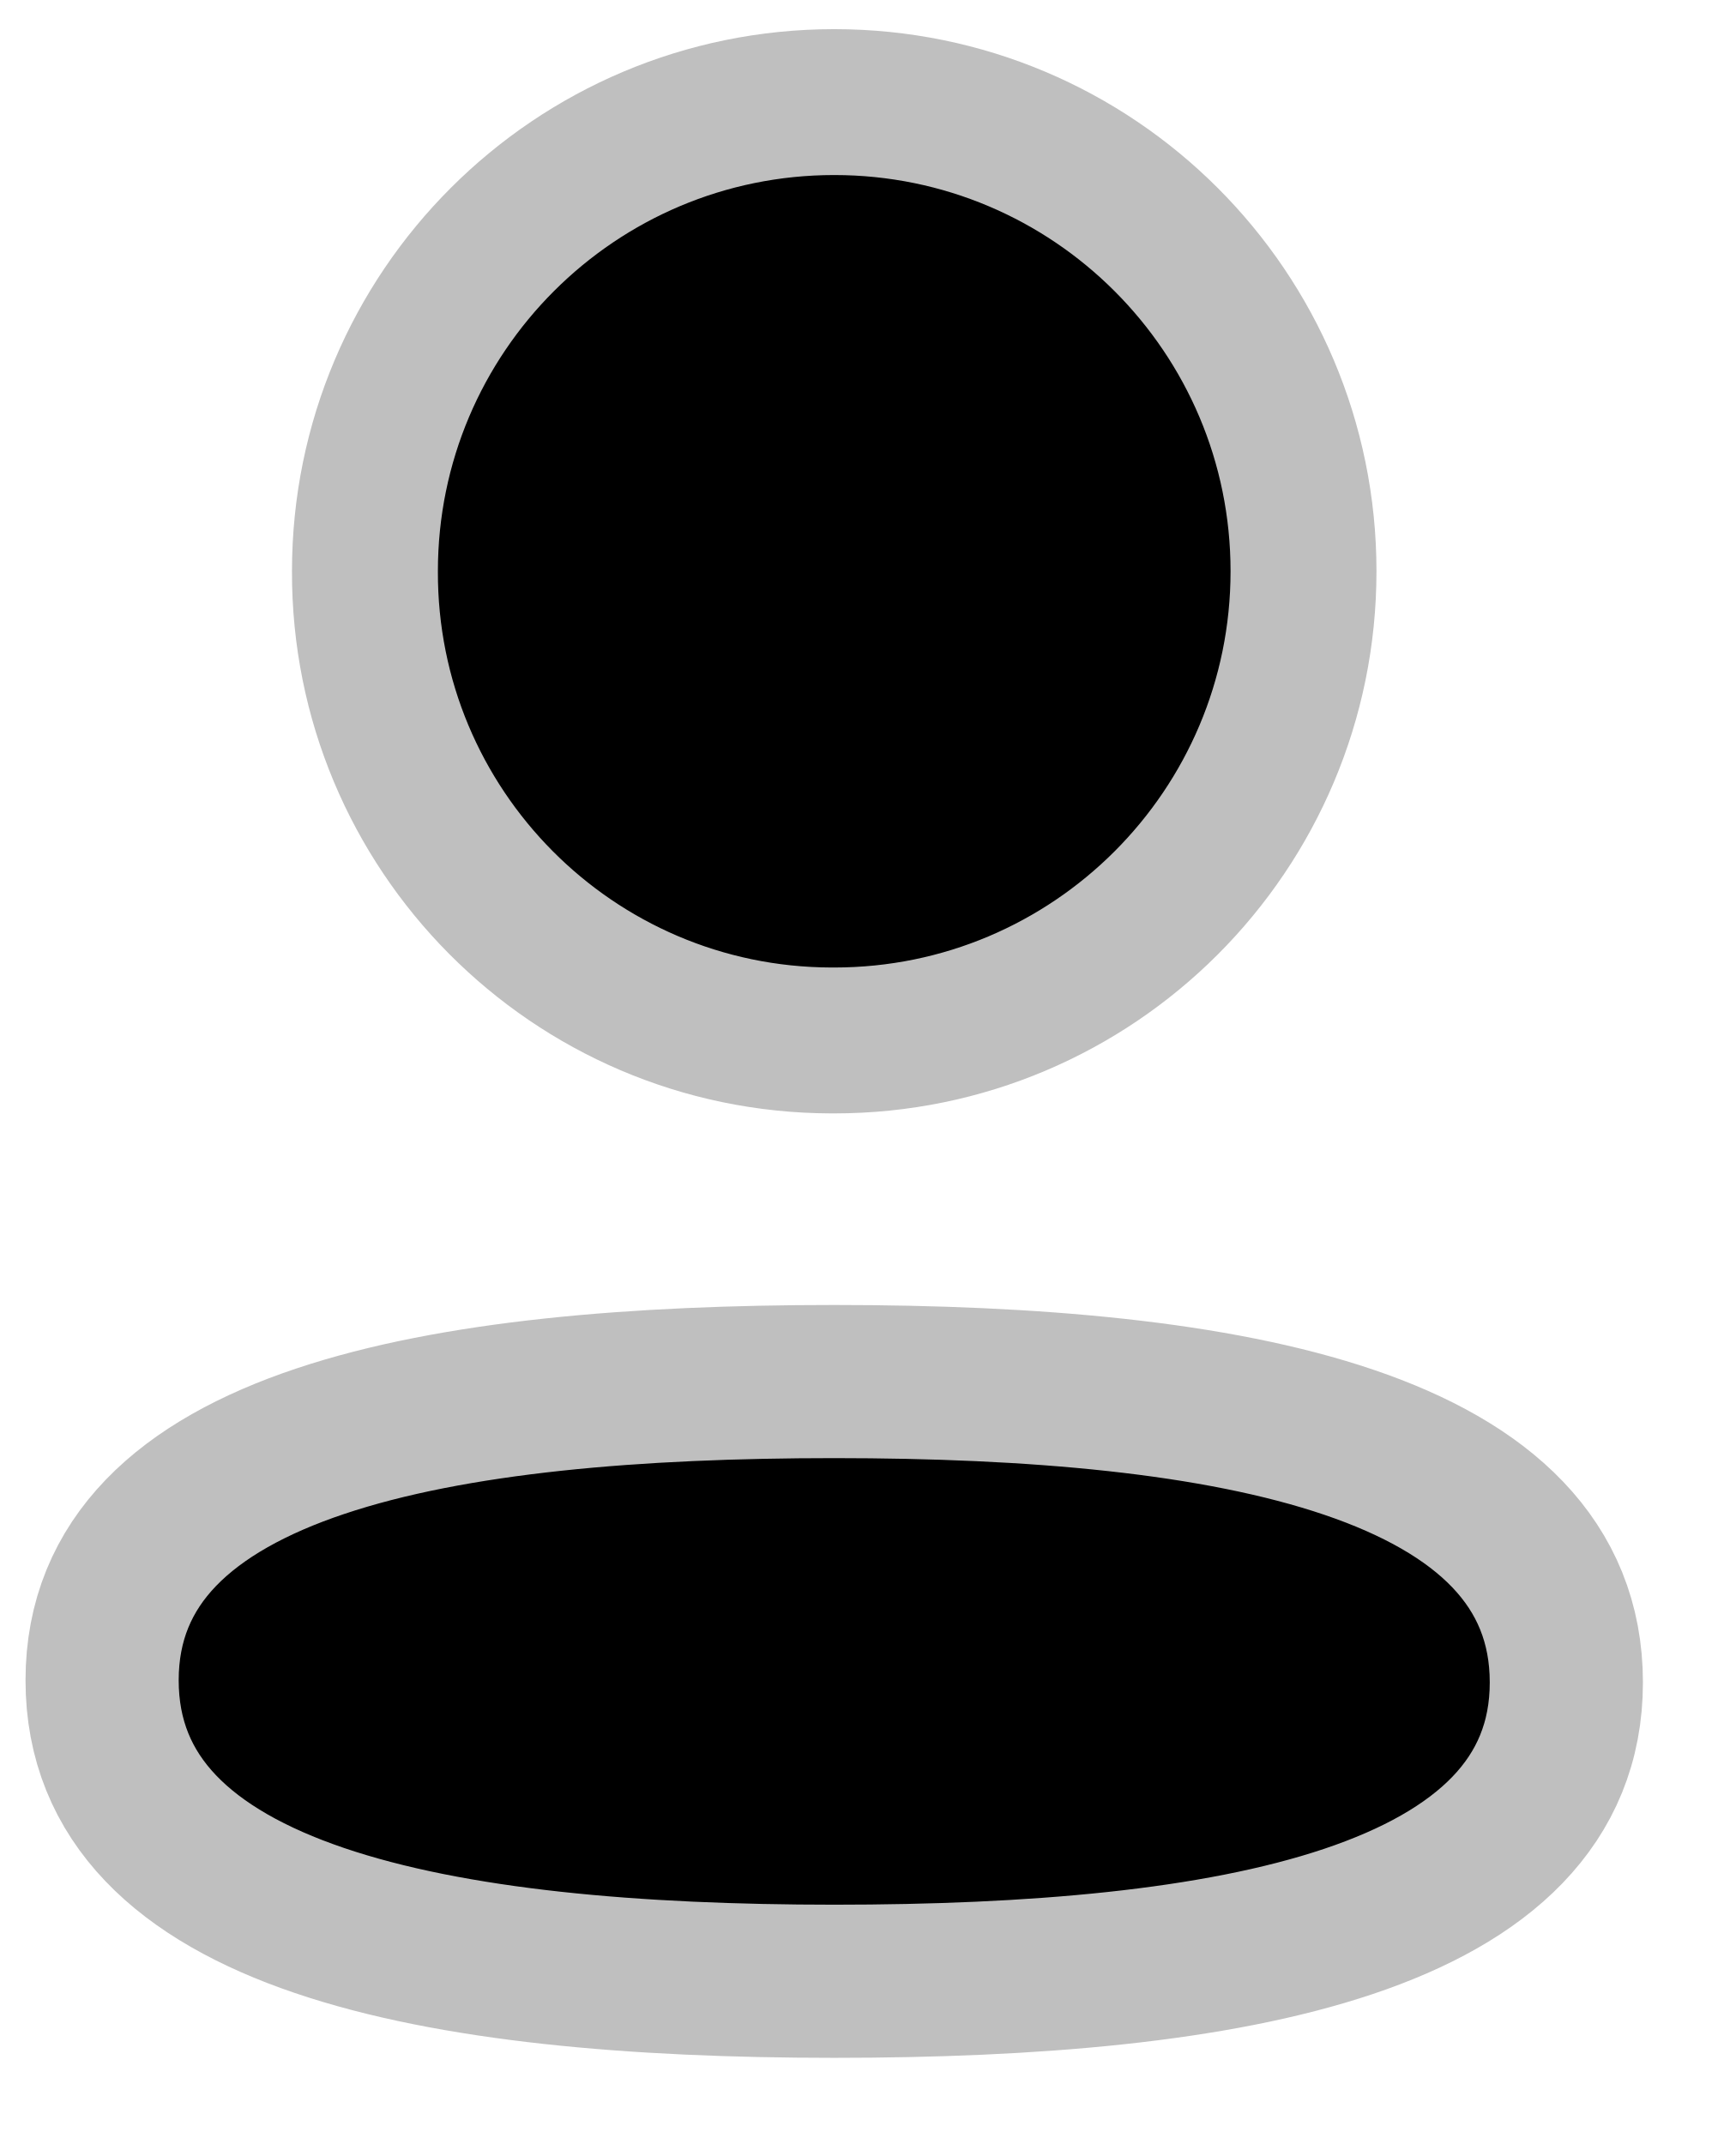
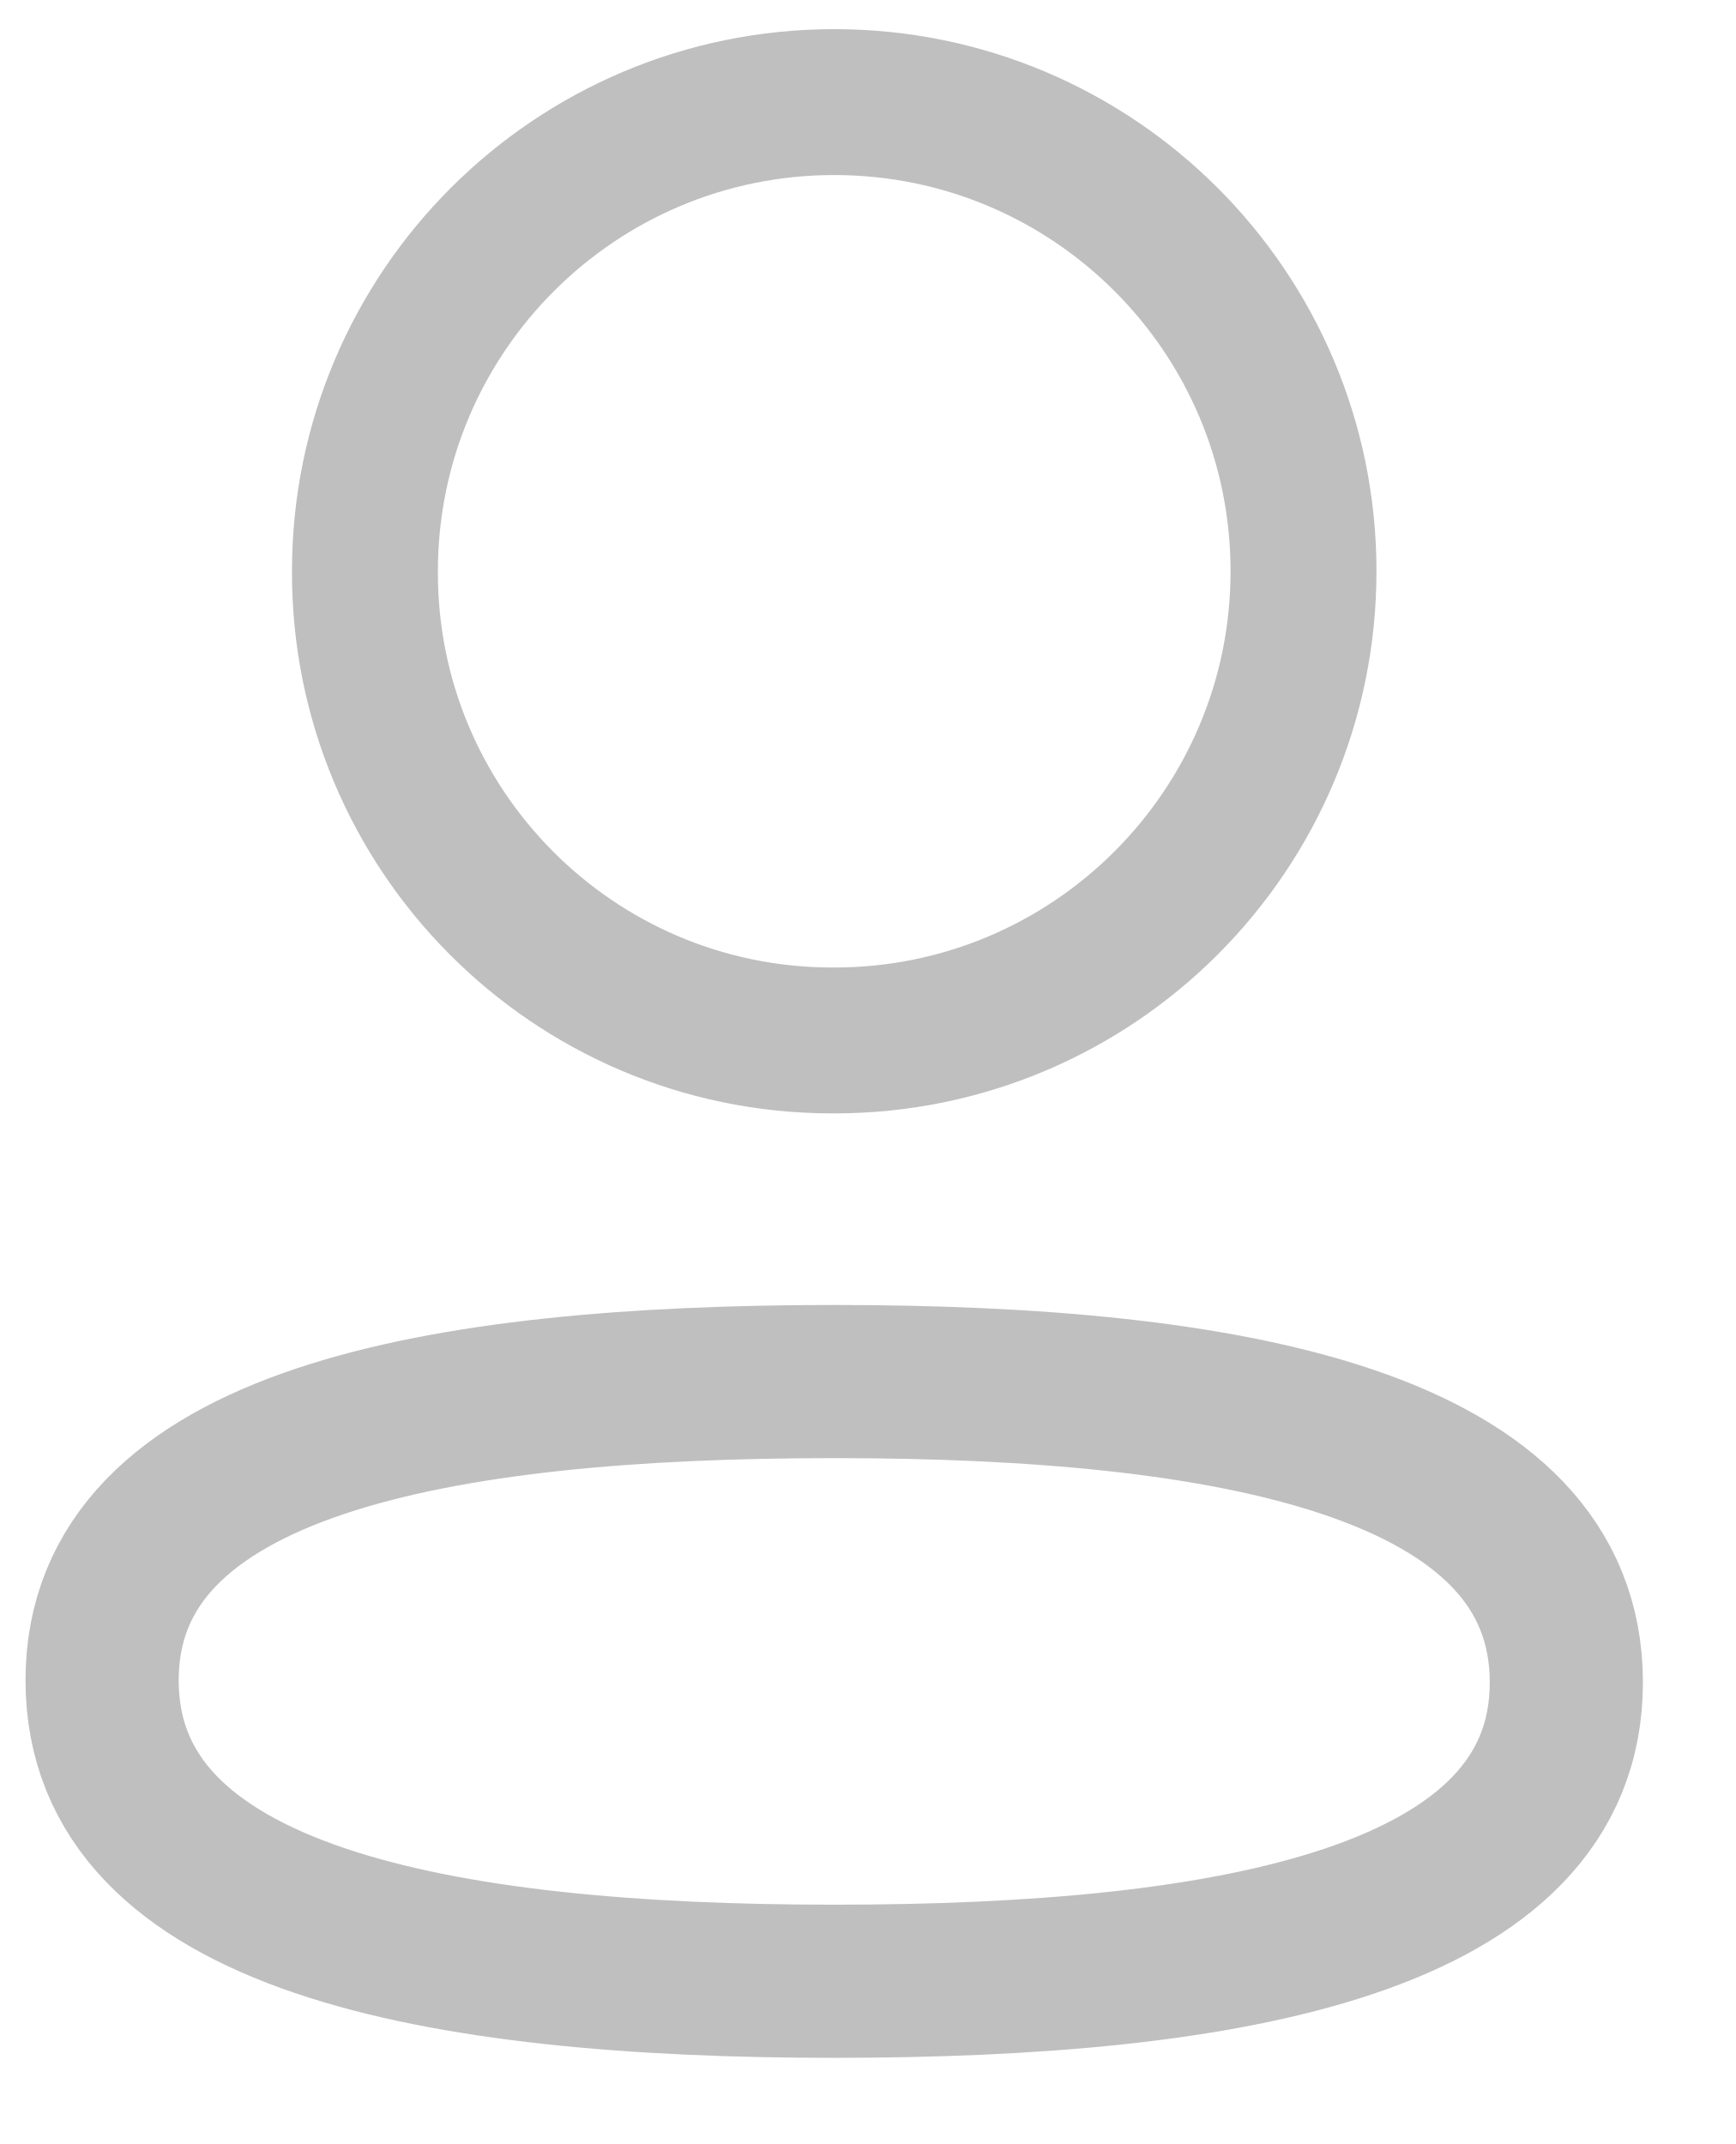
- <svg xmlns="http://www.w3.org/2000/svg" width="17" height="21" viewBox="0 0 17 21" fill="#000">
+ <svg xmlns="http://www.w3.org/2000/svg" width="17" height="21" viewBox="0 0 17 21" fill="none">
  <path fill-rule="evenodd" clip-rule="evenodd" d="M8.17 13.532C4.303 13.532 1 14.117 1 16.458C1 18.8 4.282 19.406 8.17 19.406C12.038 19.406 15.34 18.82 15.34 16.479C15.34 14.138 12.059 13.532 8.17 13.532Z" stroke="#BFBFBF" stroke-width="1.5" stroke-linecap="round" stroke-linejoin="round" />
  <path fill-rule="evenodd" clip-rule="evenodd" d="M8.17 10.191C10.709 10.191 12.766 8.133 12.766 5.595C12.766 3.057 10.709 1 8.17 1C5.632 1 3.574 3.057 3.574 5.595C3.566 8.125 5.609 10.183 8.138 10.191H8.17Z" stroke="#BFBFBF" stroke-width="1.429" stroke-linecap="round" stroke-linejoin="round" />
</svg>
